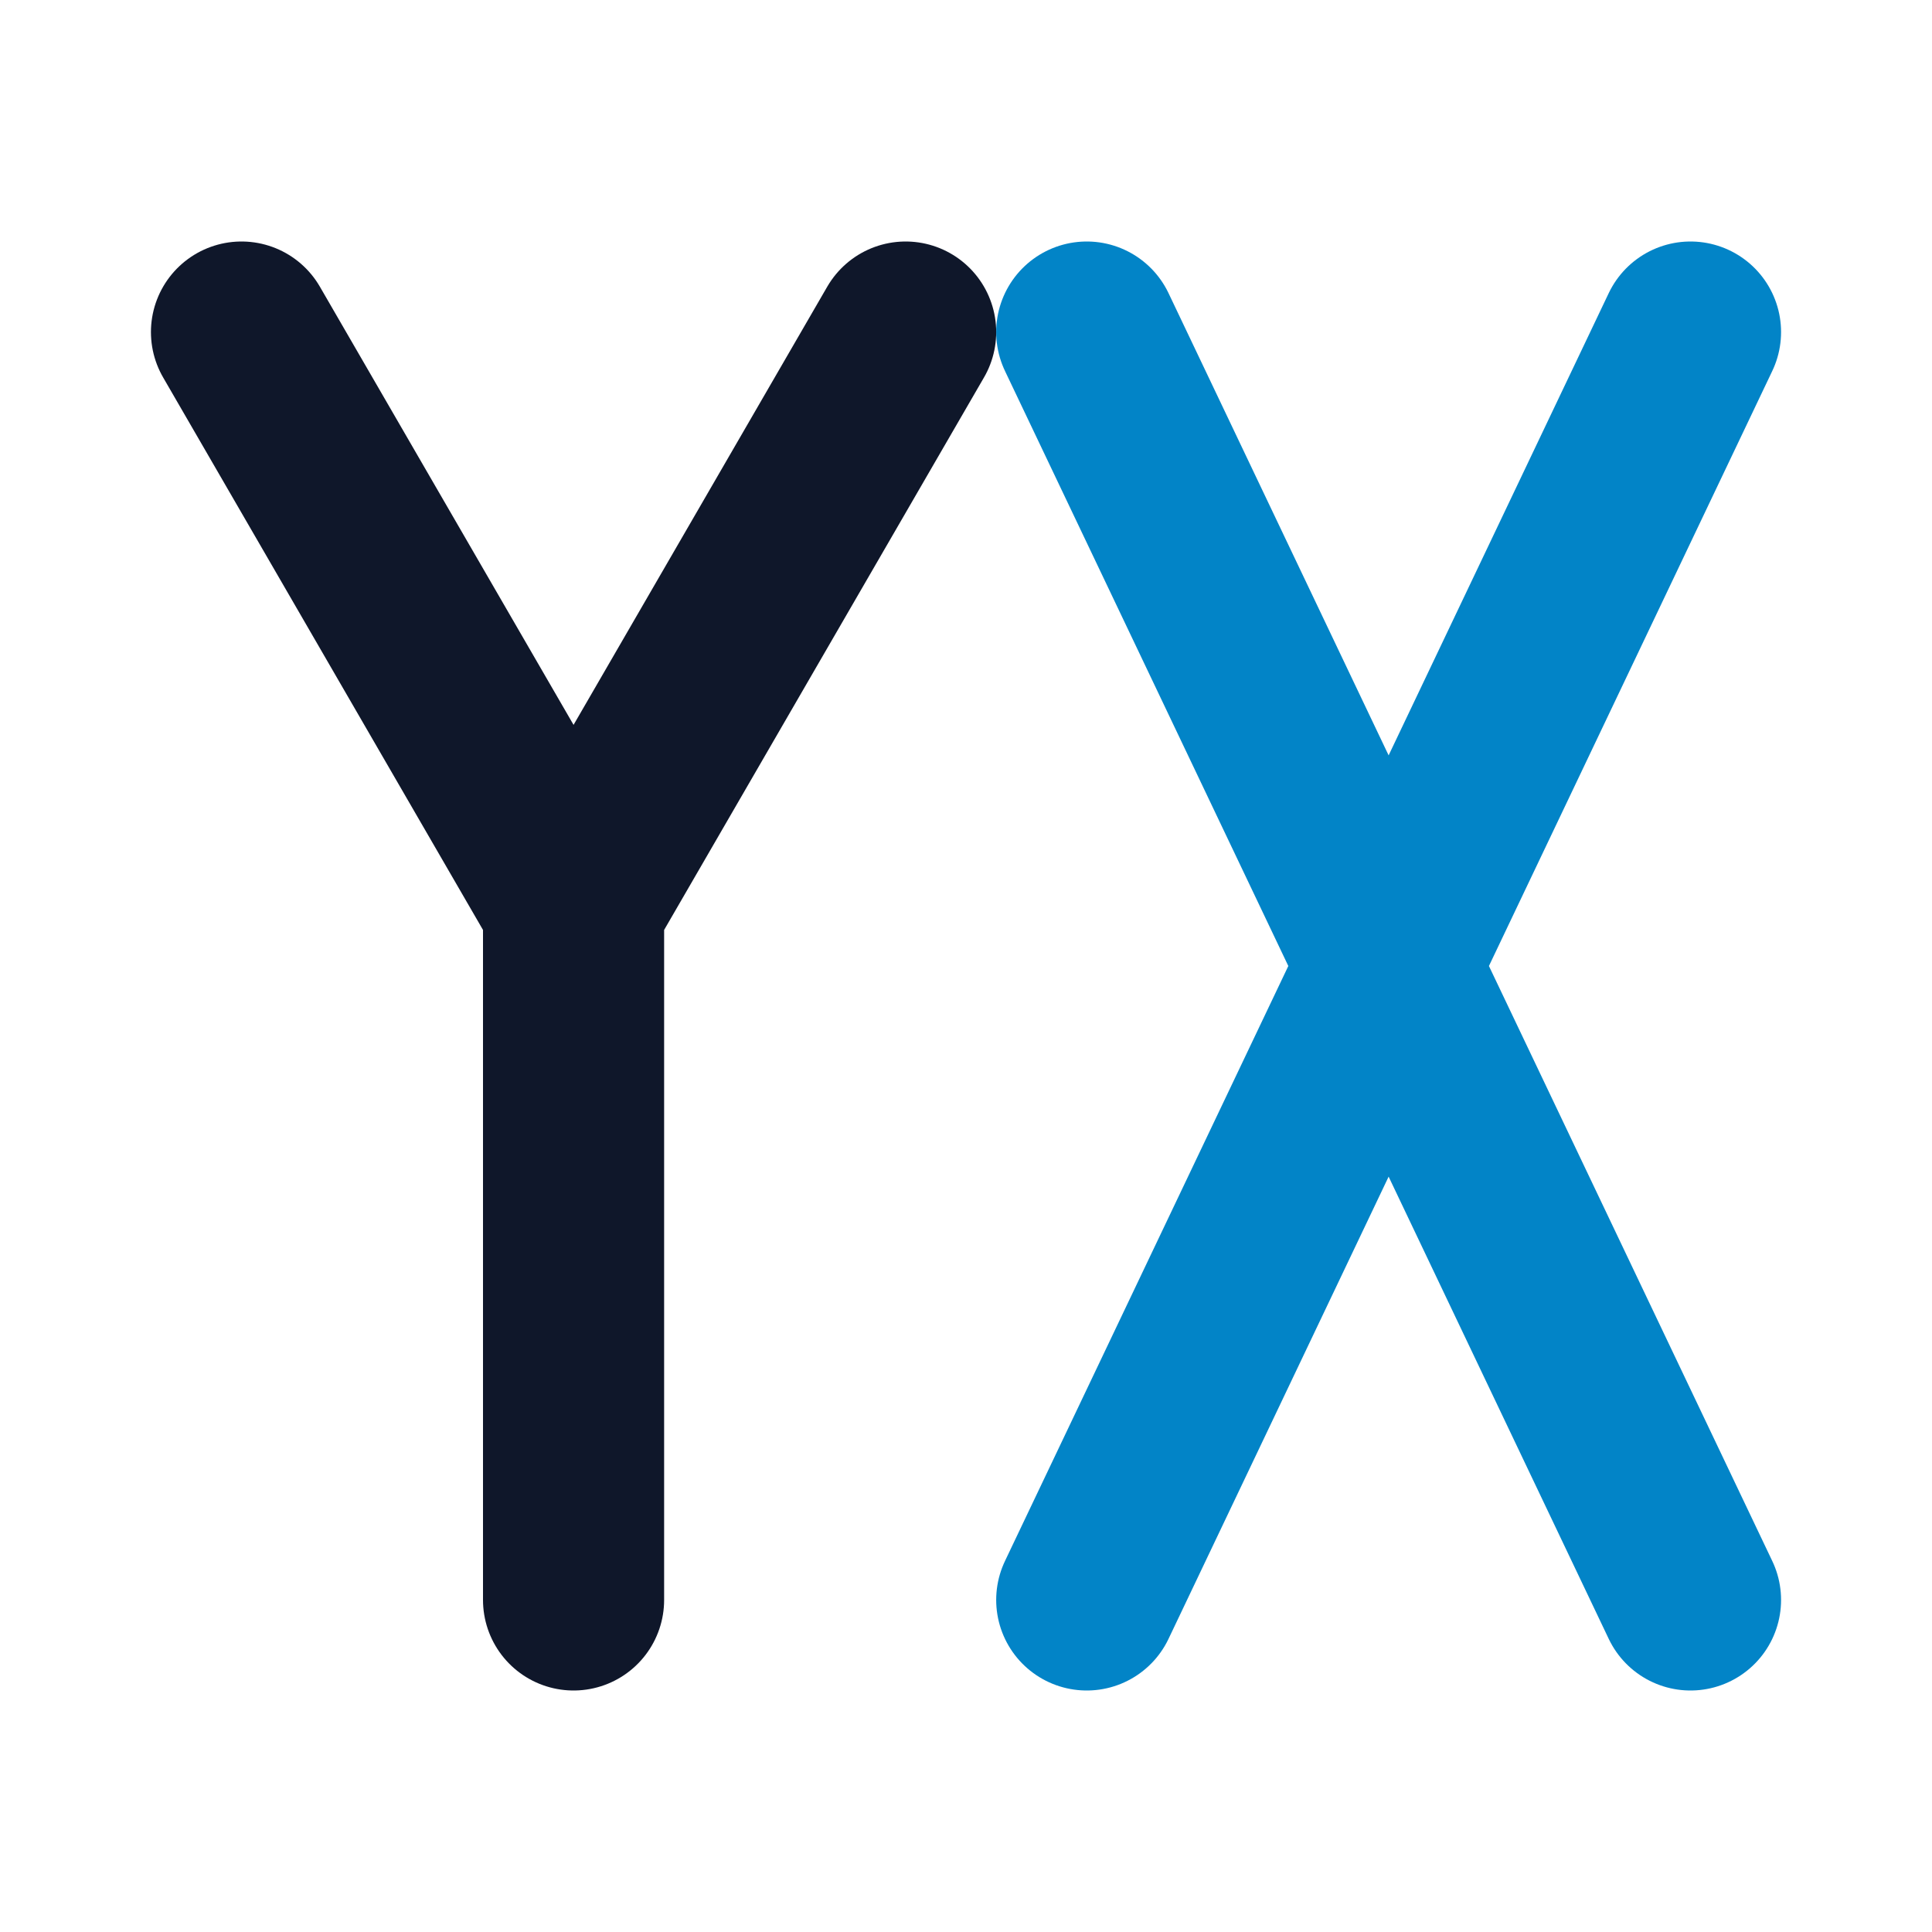
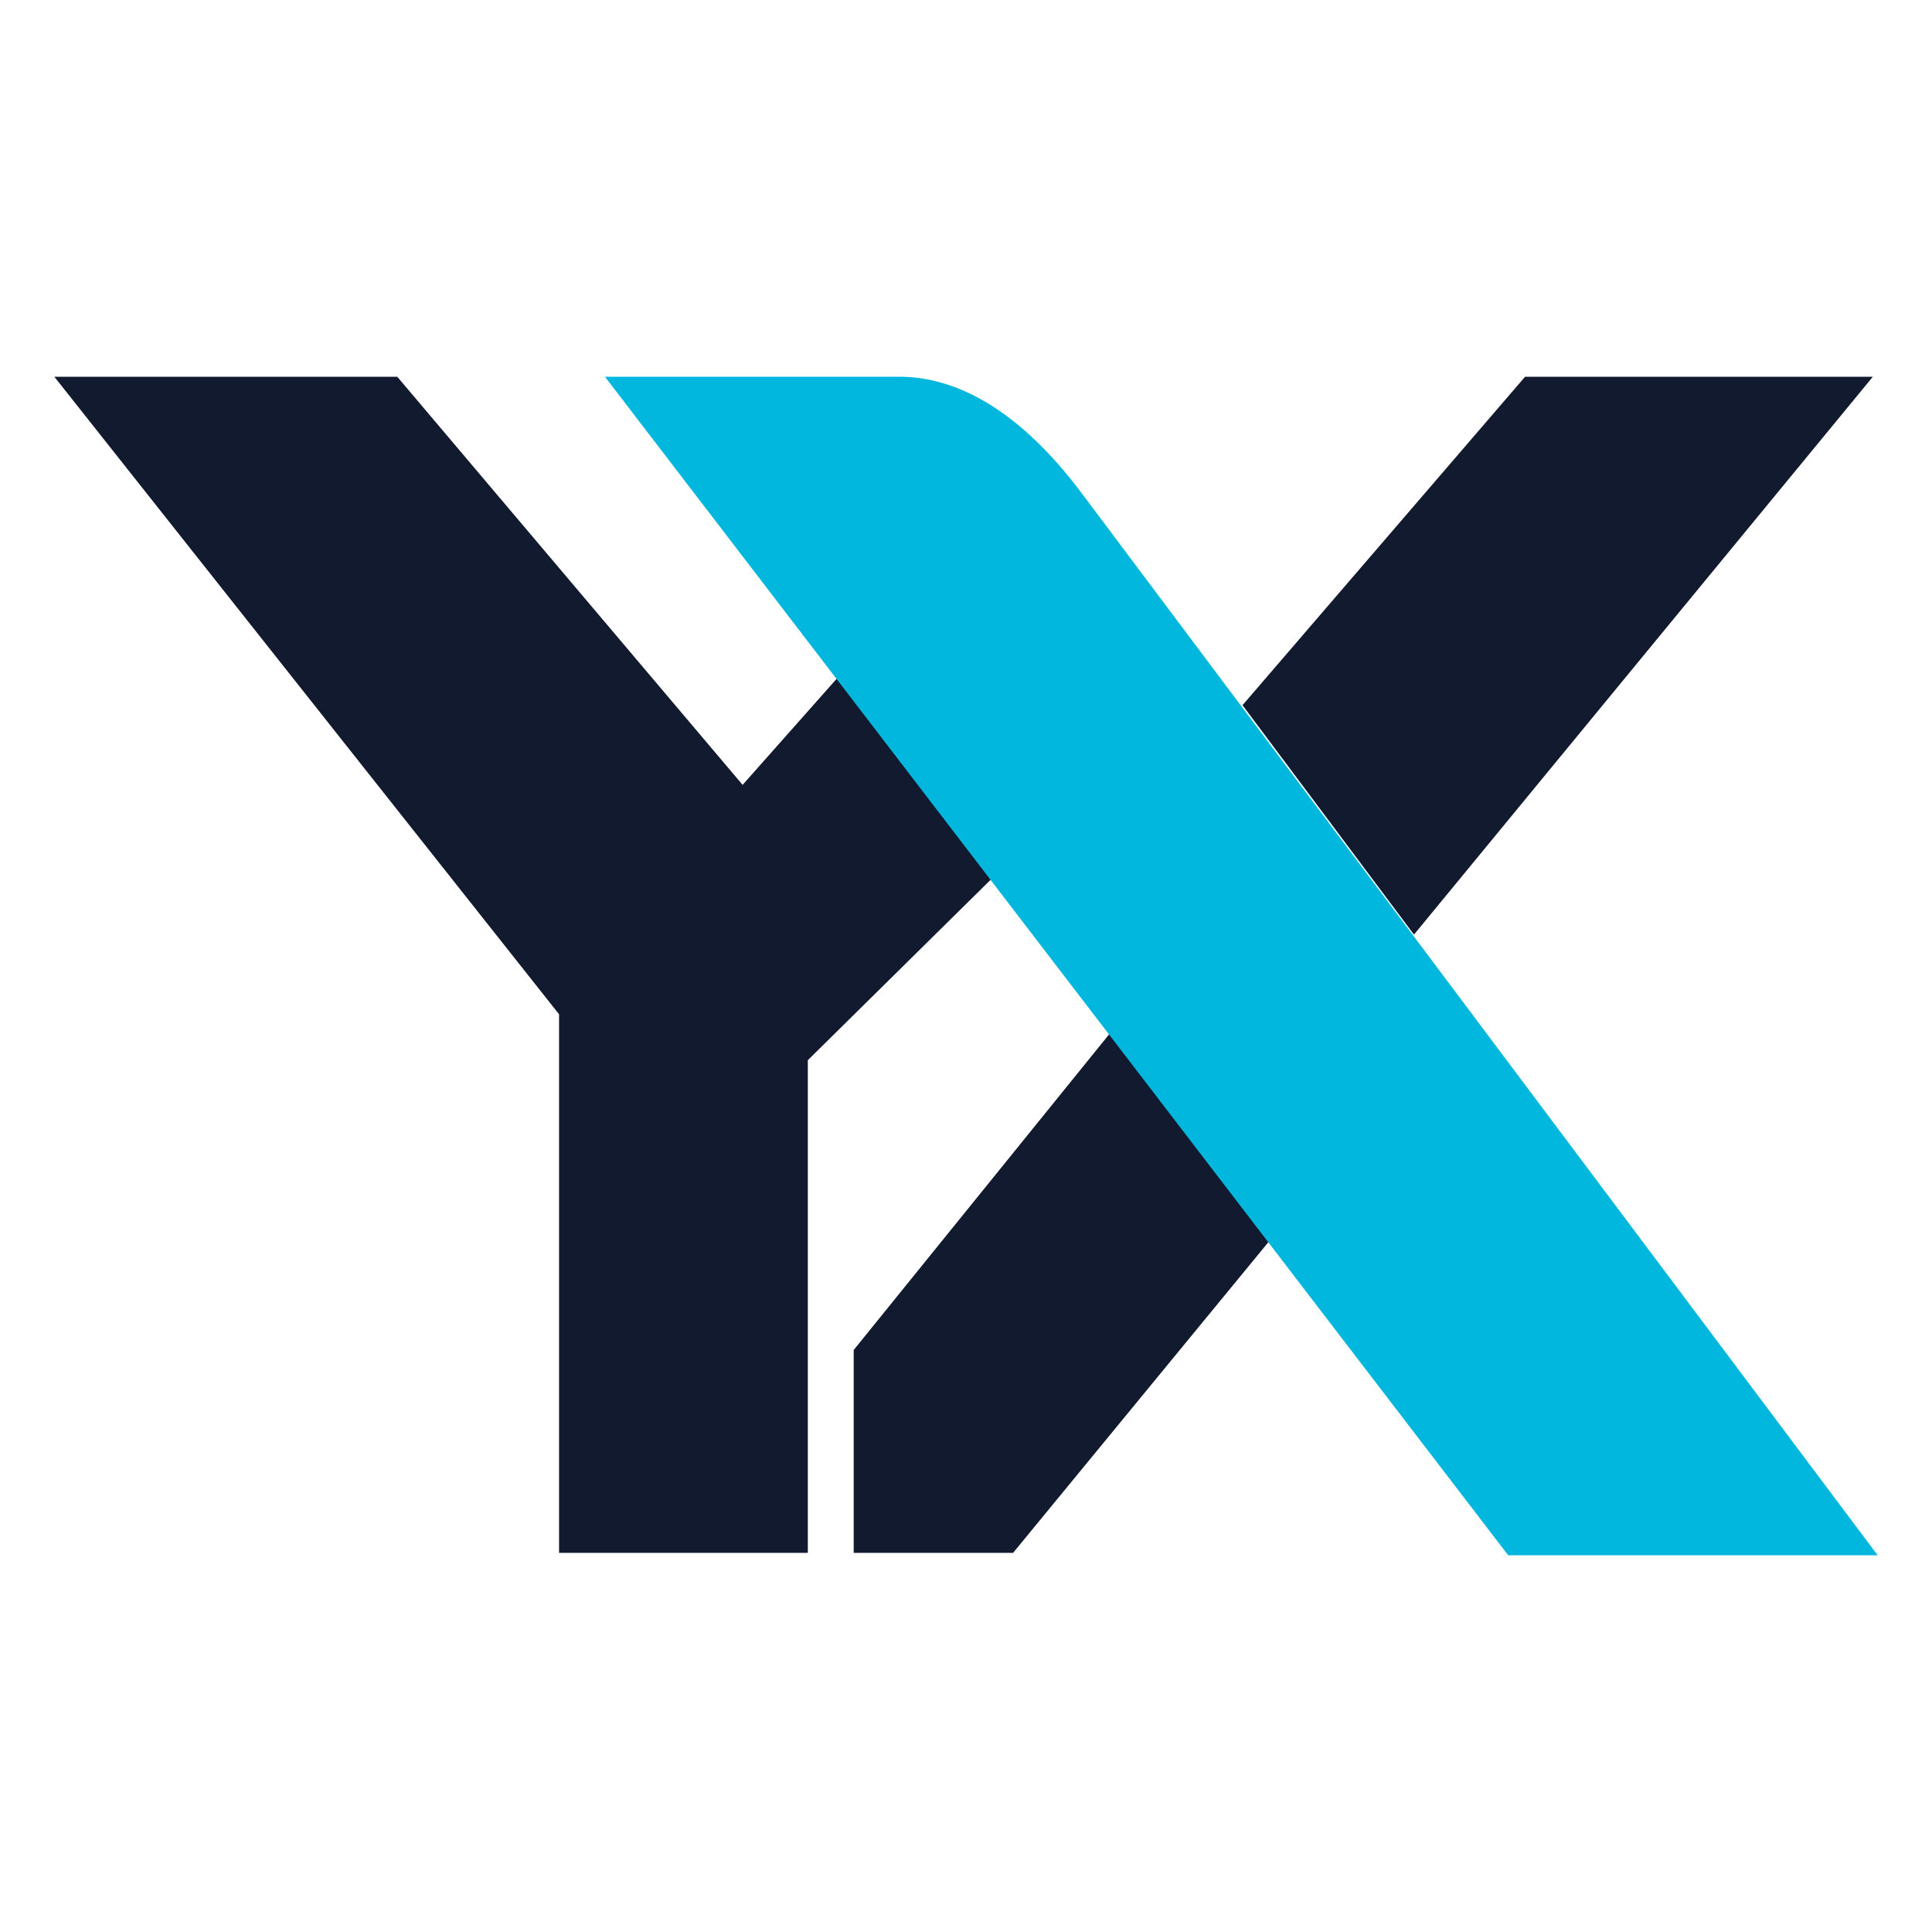
- <svg xmlns="http://www.w3.org/2000/svg" viewBox="0 0 32 32" width="32" height="32" fill="none" role="img" aria-labelledby="favicon-title">
+ <svg xmlns="http://www.w3.org/2000/svg" viewBox="113.5 112 800 800" width="100%" height="100%" fill="none" role="img" aria-labelledby="favicon-title">
  <style>
-     .yx-y { stroke: #0f172a; }
-     .yx-x { stroke: #0284c7; }
+     .yx-navy { fill: #111a2f; }
+     .yx-cyan { fill: #02b7de; }
    @media (prefers-color-scheme: dark) {
-       .yx-y { stroke: #f8fafc; }
-       .yx-x { stroke: #38bdf8; }
+       .yx-navy { fill: #f8fafc; }
+       .yx-cyan { fill: #02b7de; }
    }
  </style>
-   <path class="yx-y" d="M4 5.5L9.5 15L15 5.5M9.5 15V26.5" stroke-width="3" stroke-linecap="round" stroke-linejoin="round" />
-   <path class="yx-x" d="M18 5.5L28 26.5M28 5.5L18 26.5" stroke-width="3" stroke-linecap="round" stroke-linejoin="round" />
+   <path class="yx-navy" d="M136 268 L278 268 L421 437 L460 393 L524 476 L448 551 L448 755 L345 755 L345 532 Z" />
+   <path class="yx-navy" d="M745 268 L889 268 L699 499 L628 404 Z" />
+   <path class="yx-navy" d="M467 671 L573 540 L639 626 L533 755 L467 755 Z" />
+   <path class="yx-cyan" d="M364 268 L486 268 C506 268 533 278 562 317 L891 756 L738 756 L364 268 Z" />
</svg>
